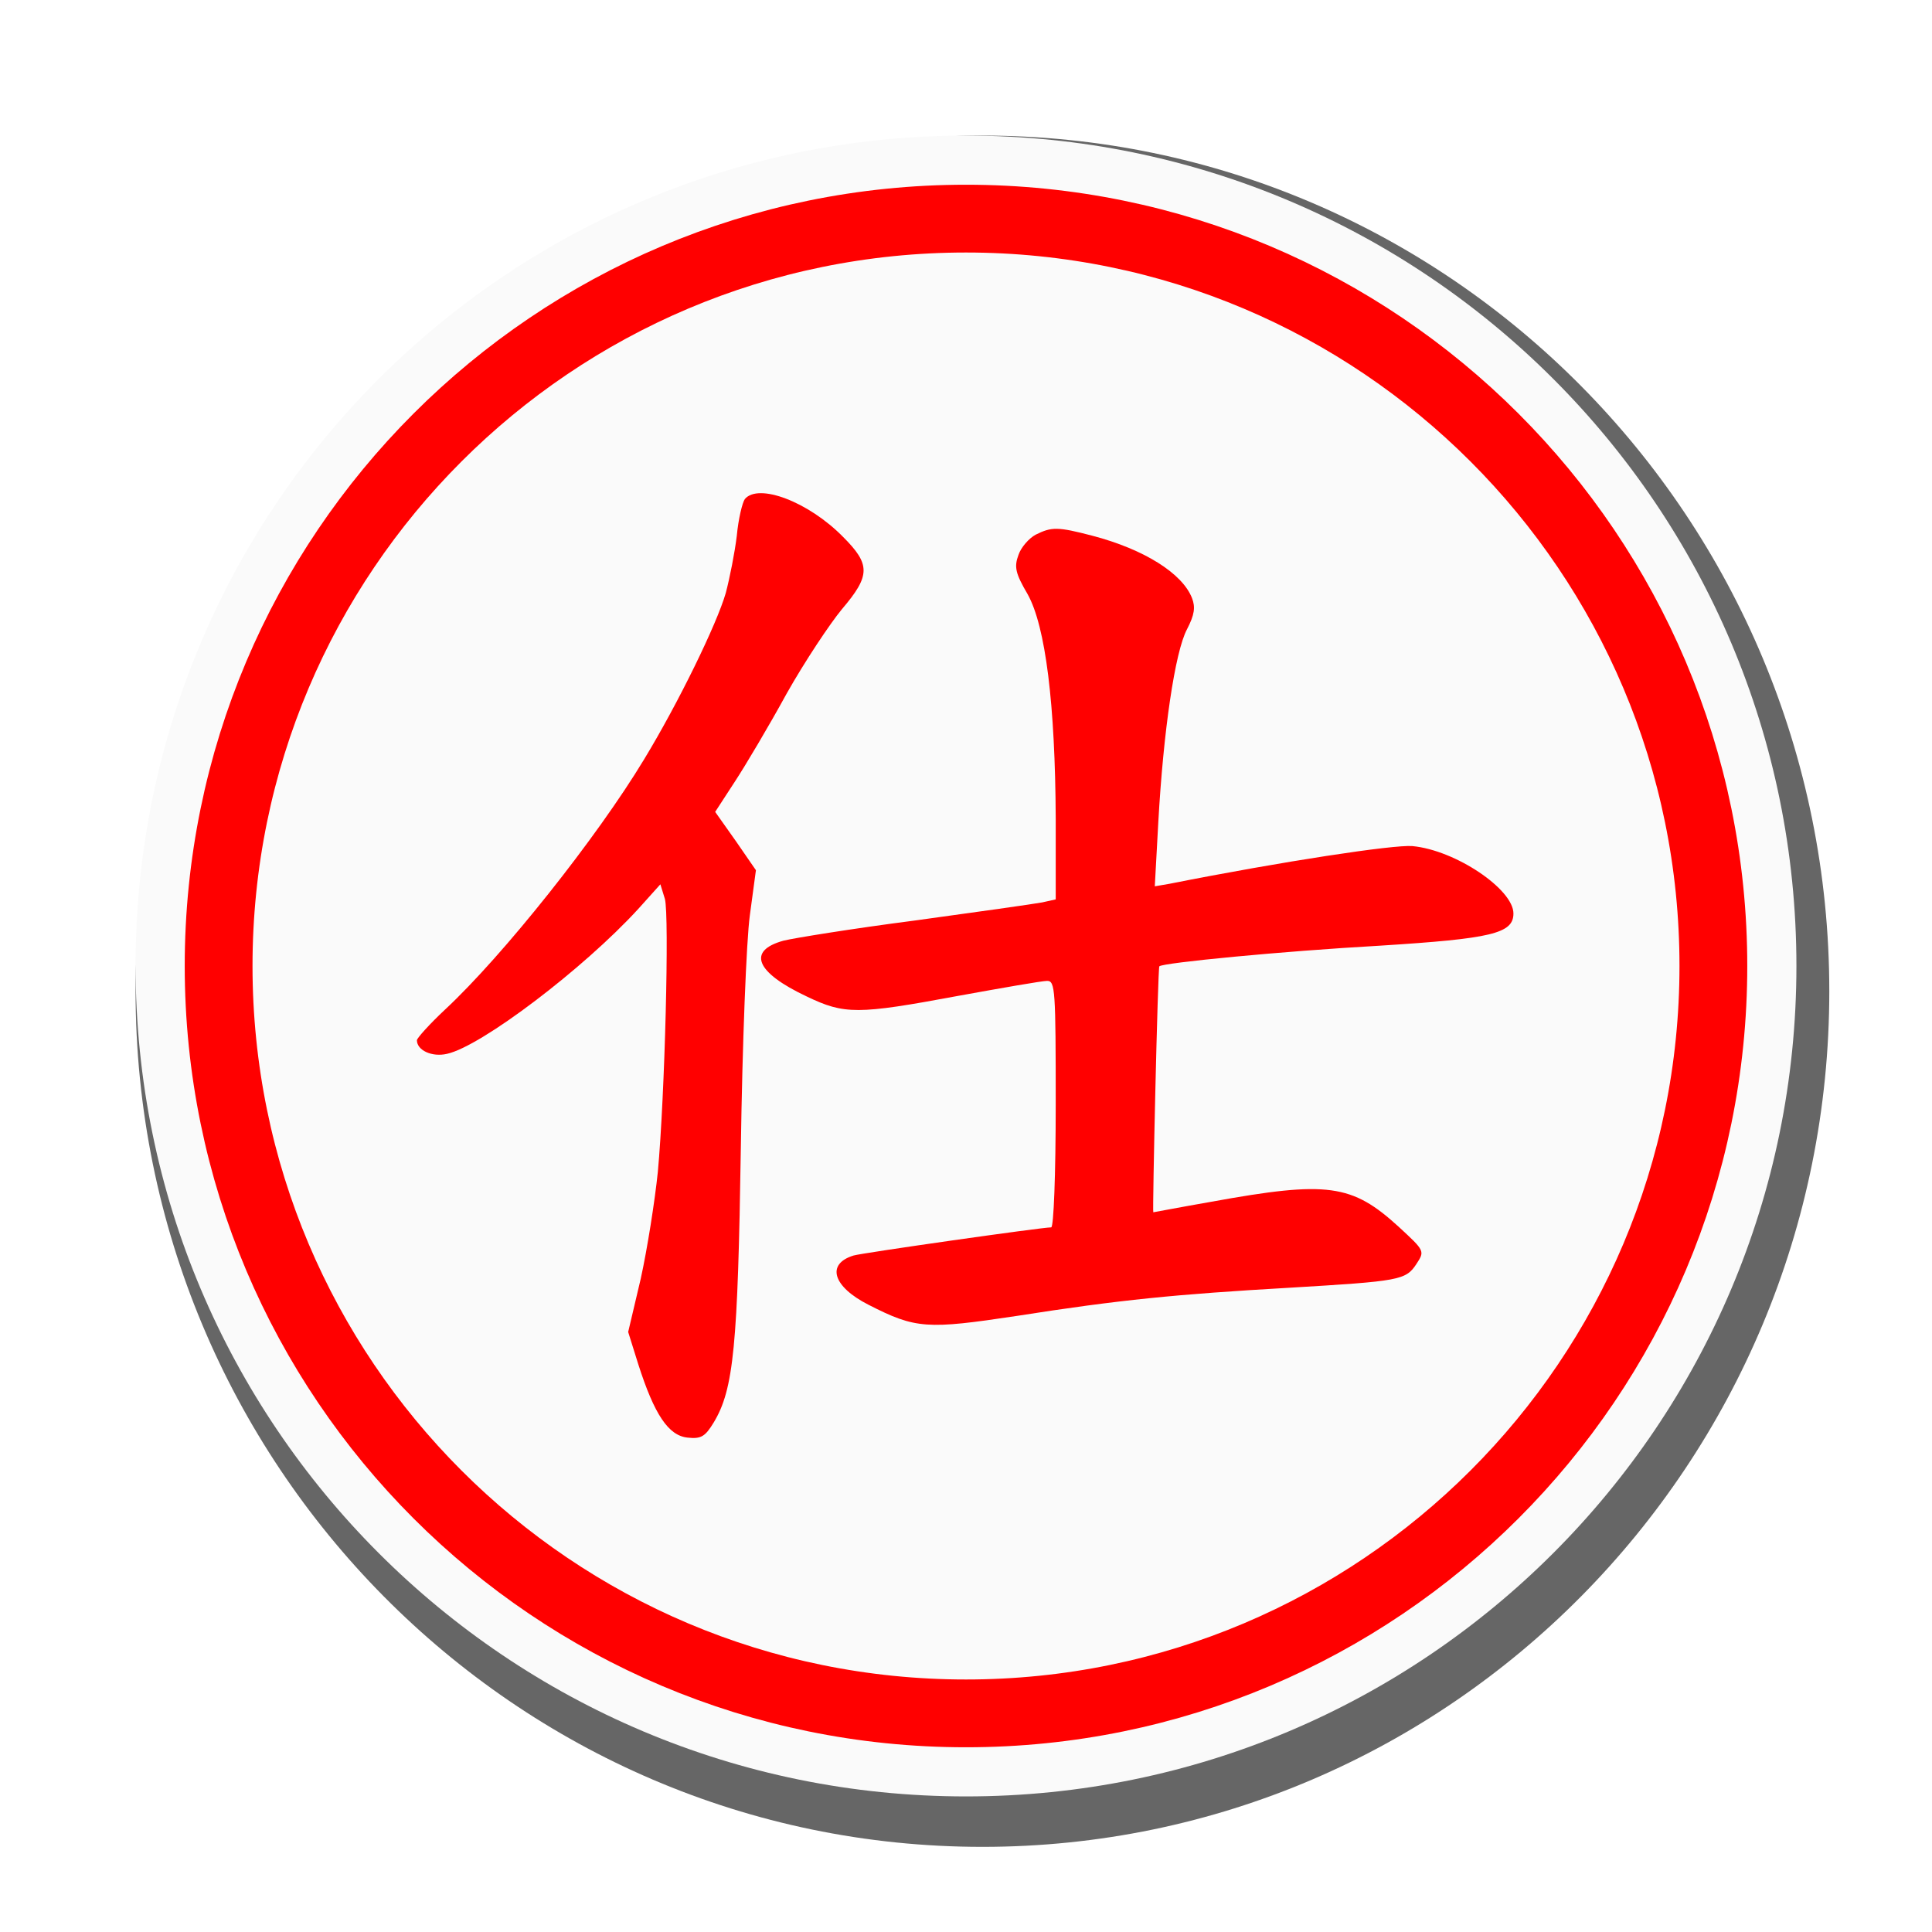
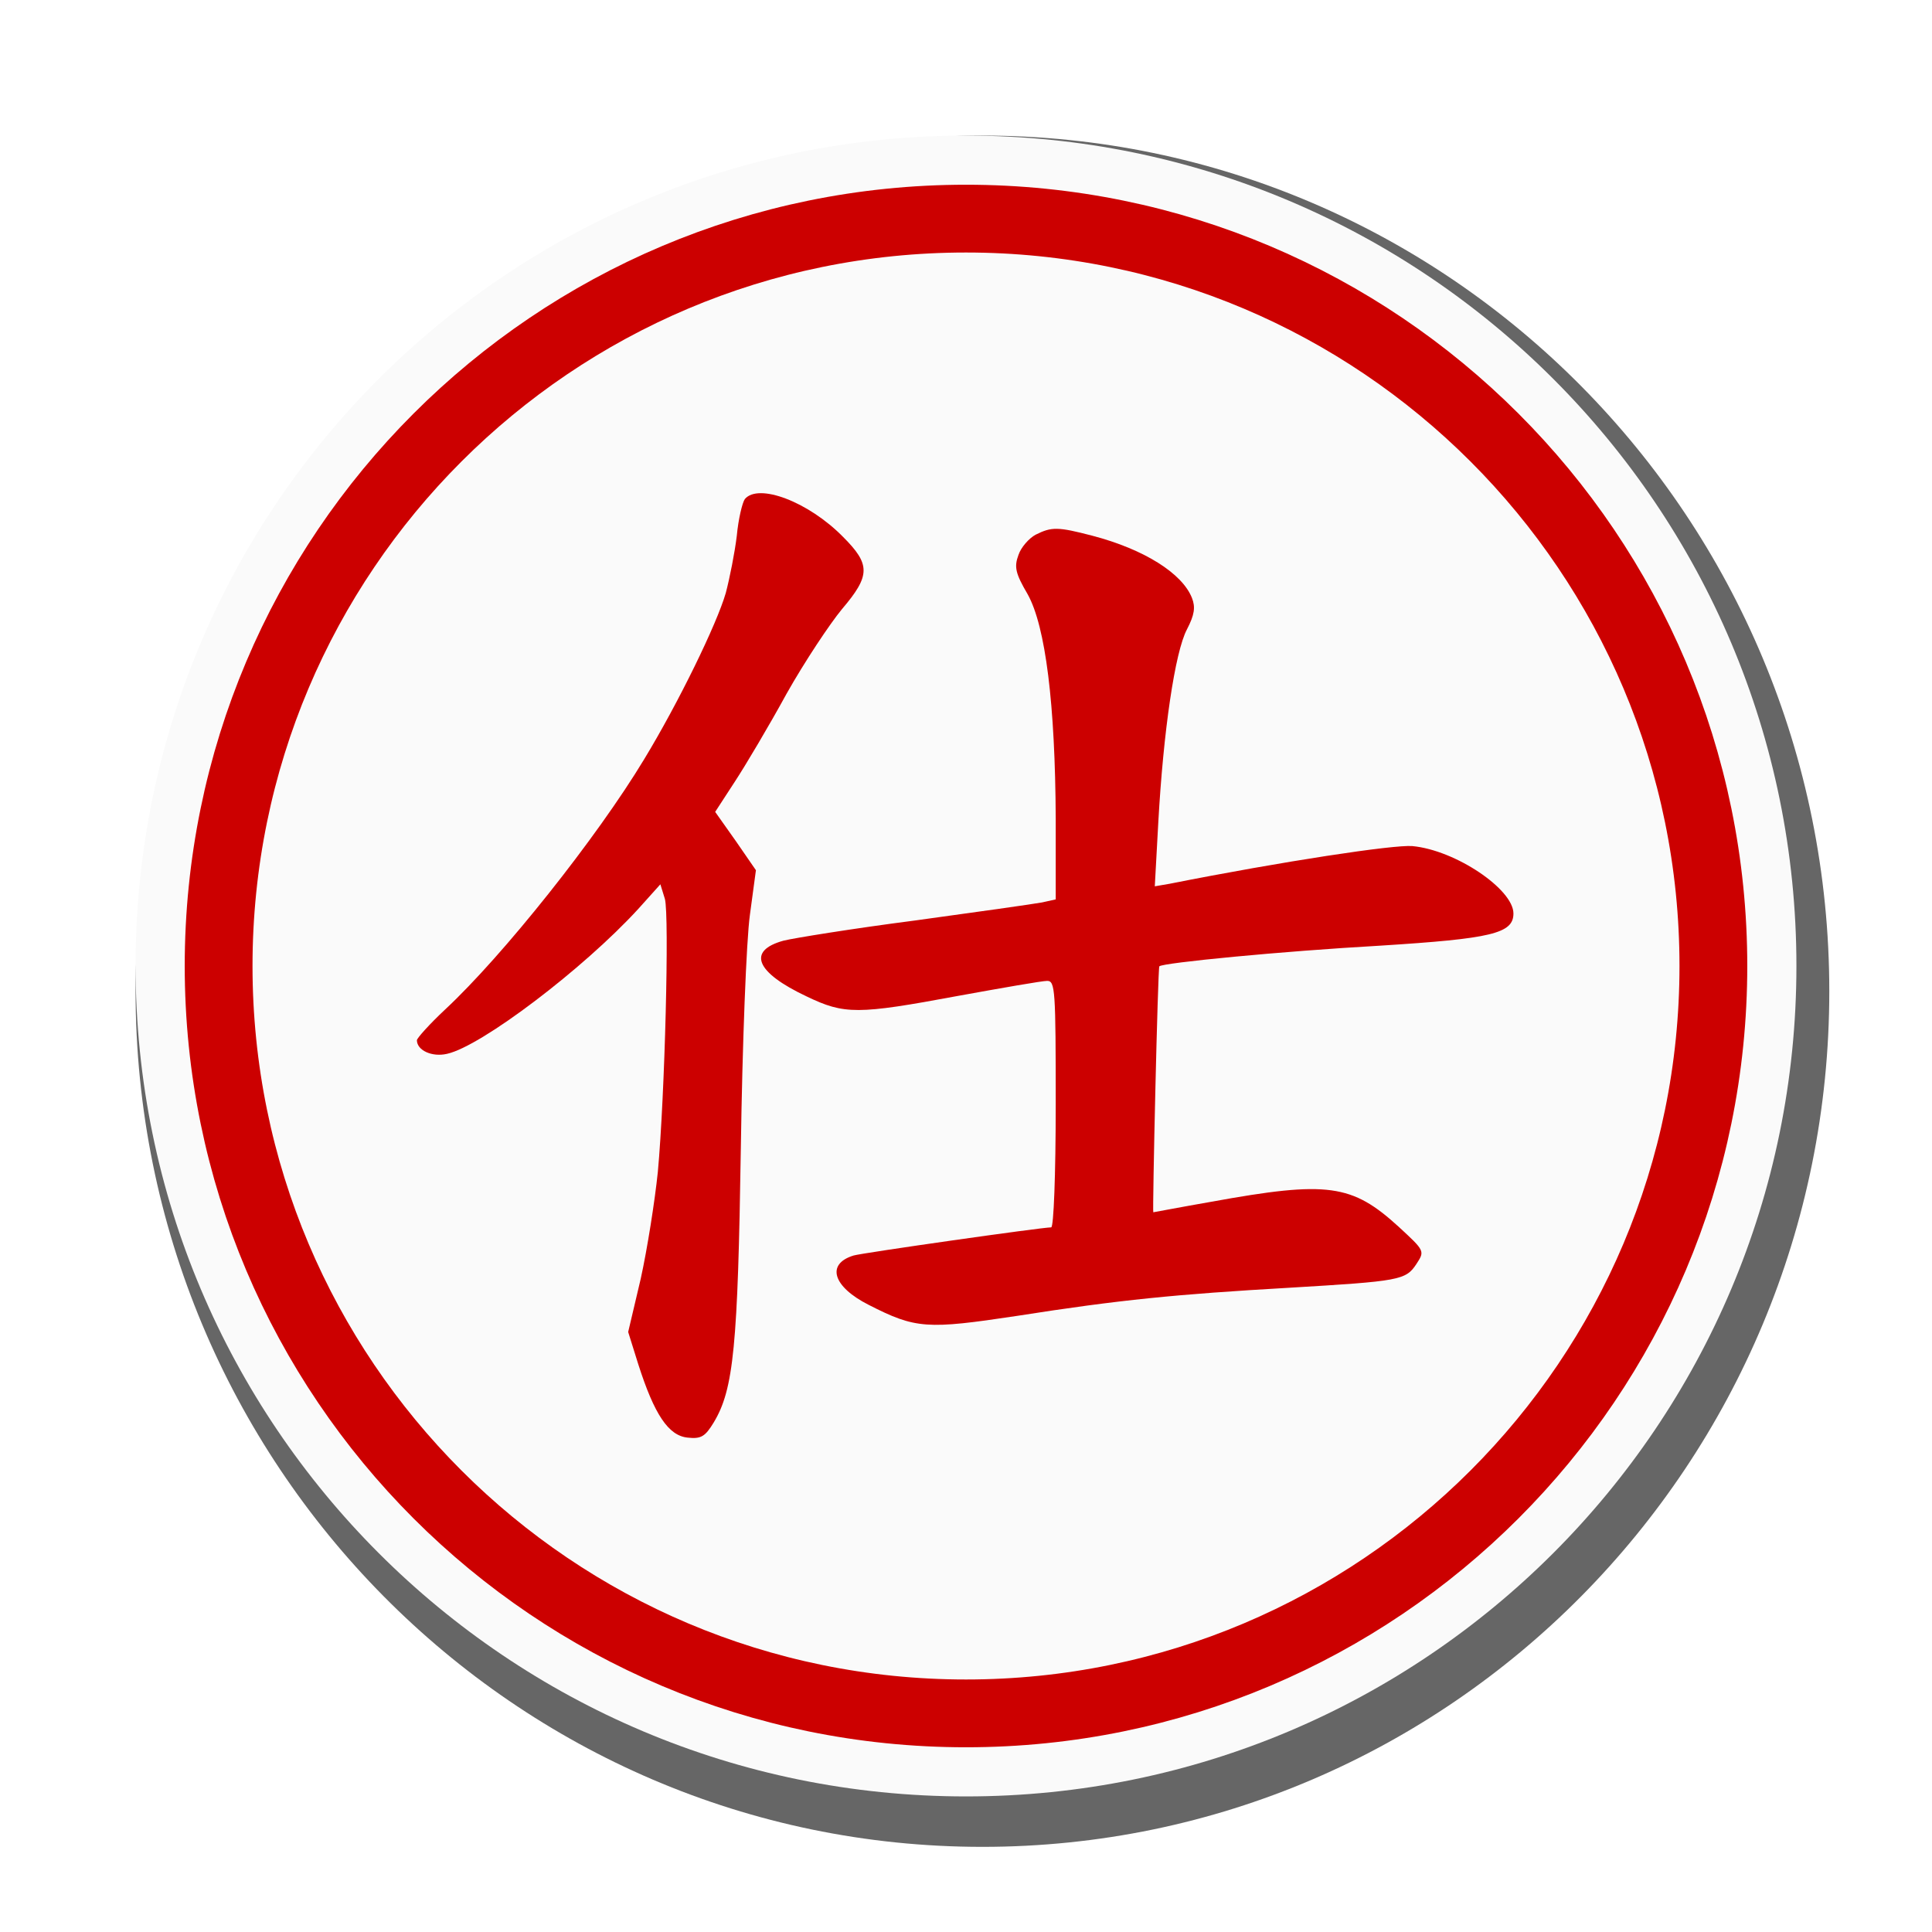
<svg xmlns="http://www.w3.org/2000/svg" width="100%" height="100%" viewBox="0 0 57 57" version="1.1" xml:space="preserve" style="fill-rule:evenodd;clip-rule:evenodd;">
  <ellipse id="cir_1" cx="28.985" cy="29.244" rx="24.985" ry="25.244" style="fill:#666;" />
  <circle id="cir_11" cx="28.5" cy="28.5" r="24.5" style="fill:#fafafa;" />
-   <circle id="cir_2" cx="28.5" cy="28.5" r="22.05" style="fill:#fafafa;stroke:#f00;stroke-width:2px;" />
+   <circle id="cir_2" cx="28.5" cy="28.5" r="22.05" style="fill:#fafafa;stroke:#c00;stroke-width:2px;" />
  <g>
-     <path d="M21.976,14.723c-0.075,0.103 -0.193,0.593 -0.238,1.083c-0.059,0.49 -0.208,1.246 -0.326,1.692c-0.267,0.92 -1.395,3.235 -2.404,4.897c-1.395,2.315 -4.17,5.802 -5.877,7.39c-0.46,0.43 -0.831,0.846 -0.831,0.905c0,0.297 0.445,0.505 0.89,0.401c1.01,-0.223 4.022,-2.508 5.64,-4.274l0.653,-0.727l0.133,0.43c0.134,0.49 0,5.803 -0.208,8.058c-0.089,0.861 -0.311,2.271 -0.504,3.147l-0.371,1.573l0.297,0.949c0.474,1.484 0.89,2.108 1.454,2.167c0.401,0.044 0.519,-0.03 0.772,-0.445c0.593,-0.98 0.712,-2.271 0.801,-8.103c0.044,-3.042 0.163,-6.129 0.267,-6.871l0.178,-1.321l-0.593,-0.86l-0.609,-0.861l0.579,-0.89c0.312,-0.475 1.009,-1.648 1.528,-2.597c0.535,-0.95 1.277,-2.063 1.633,-2.494c0.846,-0.994 0.846,-1.32 0.029,-2.136c-1.023,-1.039 -2.493,-1.588 -2.893,-1.113Z" style="fill:#f00;fill-rule:nonzero;" />
-     <path d="M30.553,15.776c-0.193,0.104 -0.43,0.371 -0.504,0.594c-0.134,0.356 -0.089,0.549 0.267,1.157c0.534,0.95 0.816,3.265 0.831,6.619l0,2.389l-0.401,0.089c-0.237,0.045 -1.914,0.282 -3.754,0.534c-1.841,0.238 -3.577,0.52 -3.874,0.594c-1.083,0.297 -0.831,0.935 0.683,1.647c1.113,0.535 1.499,0.535 4.452,-0.015c1.306,-0.237 2.493,-0.445 2.642,-0.445c0.237,0 0.252,0.267 0.252,3.636c0,2.092 -0.06,3.636 -0.134,3.636c-0.282,0 -5.594,0.757 -5.832,0.831c-0.816,0.252 -0.608,0.92 0.445,1.454c1.395,0.713 1.722,0.727 4.378,0.327c3.027,-0.475 4.69,-0.638 8.043,-0.831c3.25,-0.193 3.428,-0.223 3.74,-0.698c0.252,-0.386 0.252,-0.386 -0.519,-1.098c-1.38,-1.261 -2.093,-1.365 -5.521,-0.742c-0.935,0.163 -1.706,0.312 -1.721,0.312c-0.03,0 0.133,-7.213 0.178,-7.257c0.104,-0.104 3.606,-0.445 6.515,-0.609c3.279,-0.207 3.932,-0.356 3.932,-0.949c0,-0.713 -1.706,-1.87 -2.983,-1.989c-0.549,-0.044 -3.799,0.445 -7.167,1.113l-0.431,0.074l0.104,-1.899c0.149,-2.671 0.49,-5.016 0.846,-5.684c0.223,-0.43 0.252,-0.653 0.148,-0.92c-0.282,-0.727 -1.409,-1.439 -2.938,-1.84c-1.024,-0.267 -1.202,-0.267 -1.677,-0.03Z" style="fill:#f00;fill-rule:nonzero;" />
+     <path d="M21.976,14.723c-0.075,0.103 -0.193,0.593 -0.238,1.083c-0.059,0.49 -0.208,1.246 -0.326,1.692c-0.267,0.92 -1.395,3.235 -2.404,4.897c-1.395,2.315 -4.17,5.802 -5.877,7.39c-0.46,0.43 -0.831,0.846 -0.831,0.905c0,0.297 0.445,0.505 0.89,0.401c1.01,-0.223 4.022,-2.508 5.64,-4.274l0.653,-0.727l0.133,0.43c0.134,0.49 0,5.803 -0.208,8.058c-0.089,0.861 -0.311,2.271 -0.504,3.147l-0.371,1.573l0.297,0.949c0.474,1.484 0.89,2.108 1.454,2.167c0.401,0.044 0.519,-0.03 0.772,-0.445c0.593,-0.98 0.712,-2.271 0.801,-8.103c0.044,-3.042 0.163,-6.129 0.267,-6.871l0.178,-1.321l-0.593,-0.86l-0.609,-0.861l0.579,-0.89c0.312,-0.475 1.009,-1.648 1.528,-2.597c0.535,-0.95 1.277,-2.063 1.633,-2.494c0.846,-0.994 0.846,-1.32 0.029,-2.136c-1.023,-1.039 -2.493,-1.588 -2.893,-1.113Z" style="fill:#c00;fill-rule:nonzero;" />
+     <path d="M30.553,15.776c-0.193,0.104 -0.43,0.371 -0.504,0.594c-0.134,0.356 -0.089,0.549 0.267,1.157c0.534,0.95 0.816,3.265 0.831,6.619l0,2.389l-0.401,0.089c-0.237,0.045 -1.914,0.282 -3.754,0.534c-1.841,0.238 -3.577,0.52 -3.874,0.594c-1.083,0.297 -0.831,0.935 0.683,1.647c1.113,0.535 1.499,0.535 4.452,-0.015c1.306,-0.237 2.493,-0.445 2.642,-0.445c0.237,0 0.252,0.267 0.252,3.636c0,2.092 -0.06,3.636 -0.134,3.636c-0.282,0 -5.594,0.757 -5.832,0.831c-0.816,0.252 -0.608,0.92 0.445,1.454c1.395,0.713 1.722,0.727 4.378,0.327c3.027,-0.475 4.69,-0.638 8.043,-0.831c3.25,-0.193 3.428,-0.223 3.74,-0.698c0.252,-0.386 0.252,-0.386 -0.519,-1.098c-1.38,-1.261 -2.093,-1.365 -5.521,-0.742c-0.935,0.163 -1.706,0.312 -1.721,0.312c-0.03,0 0.133,-7.213 0.178,-7.257c0.104,-0.104 3.606,-0.445 6.515,-0.609c3.279,-0.207 3.932,-0.356 3.932,-0.949c0,-0.713 -1.706,-1.87 -2.983,-1.989c-0.549,-0.044 -3.799,0.445 -7.167,1.113l-0.431,0.074l0.104,-1.899c0.149,-2.671 0.49,-5.016 0.846,-5.684c0.223,-0.43 0.252,-0.653 0.148,-0.92c-0.282,-0.727 -1.409,-1.439 -2.938,-1.84c-1.024,-0.267 -1.202,-0.267 -1.677,-0.03Z" style="fill:#c00;fill-rule:nonzero;" />
  </g>
</svg>
